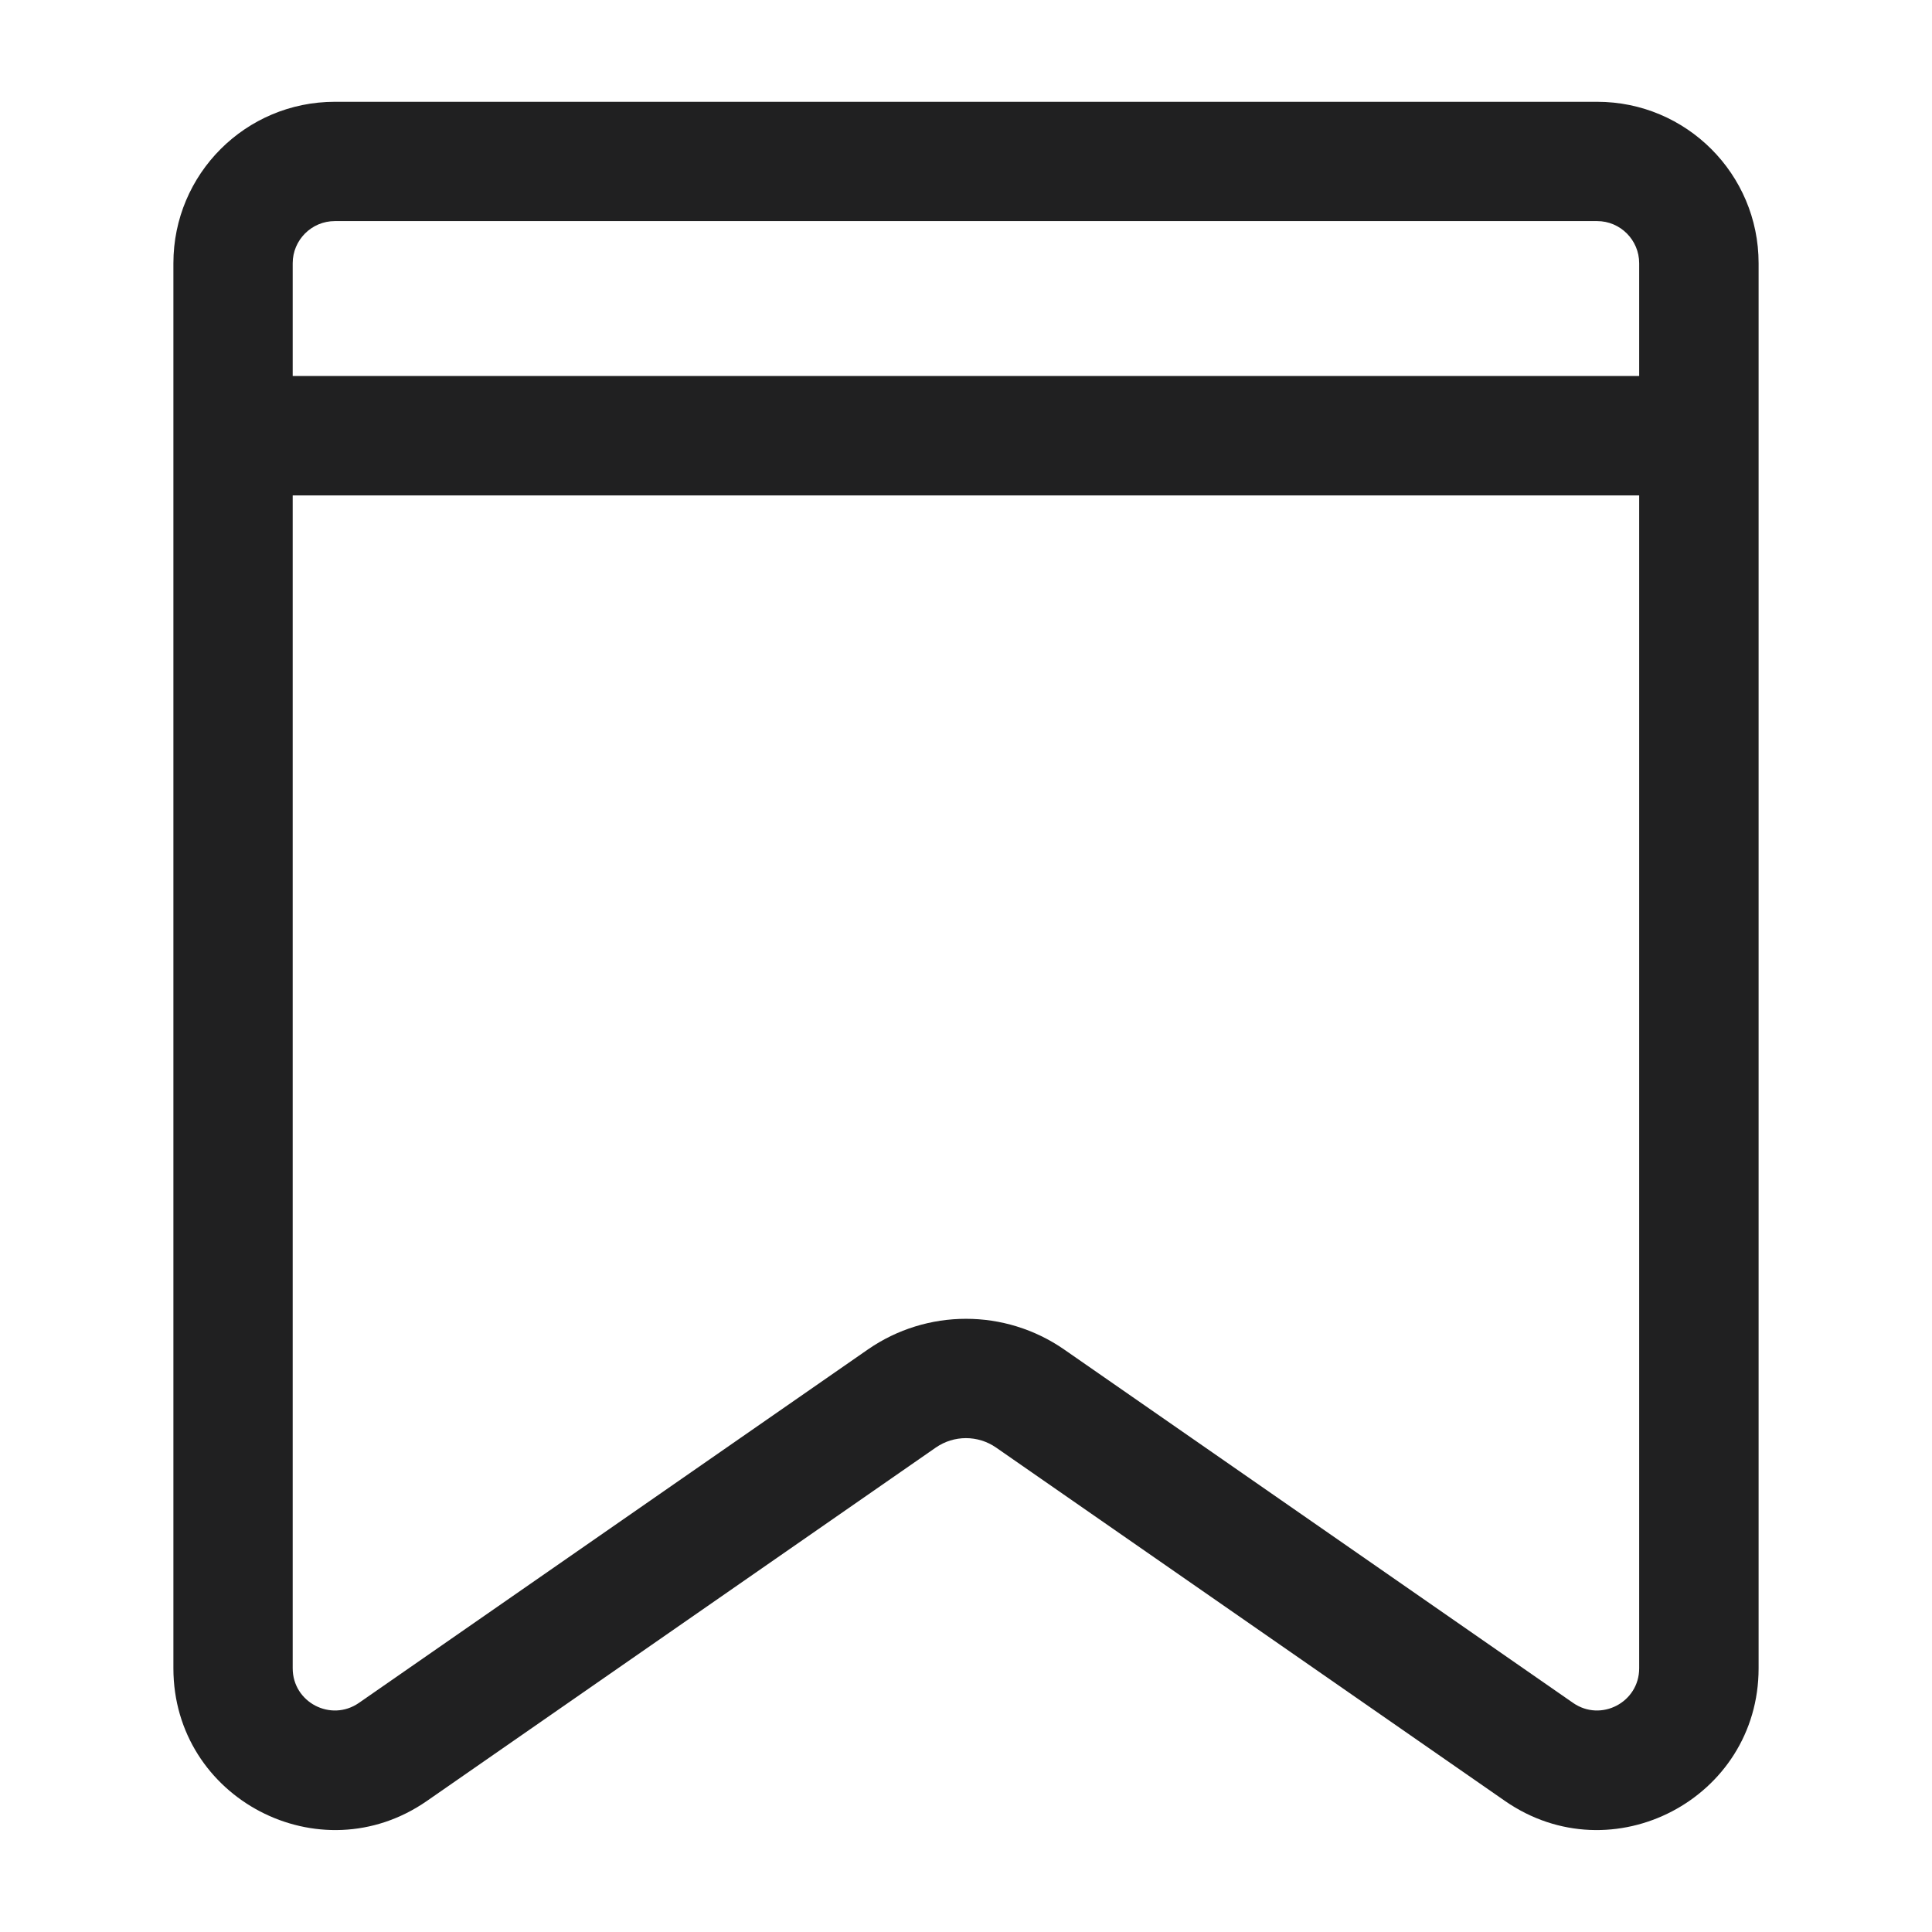
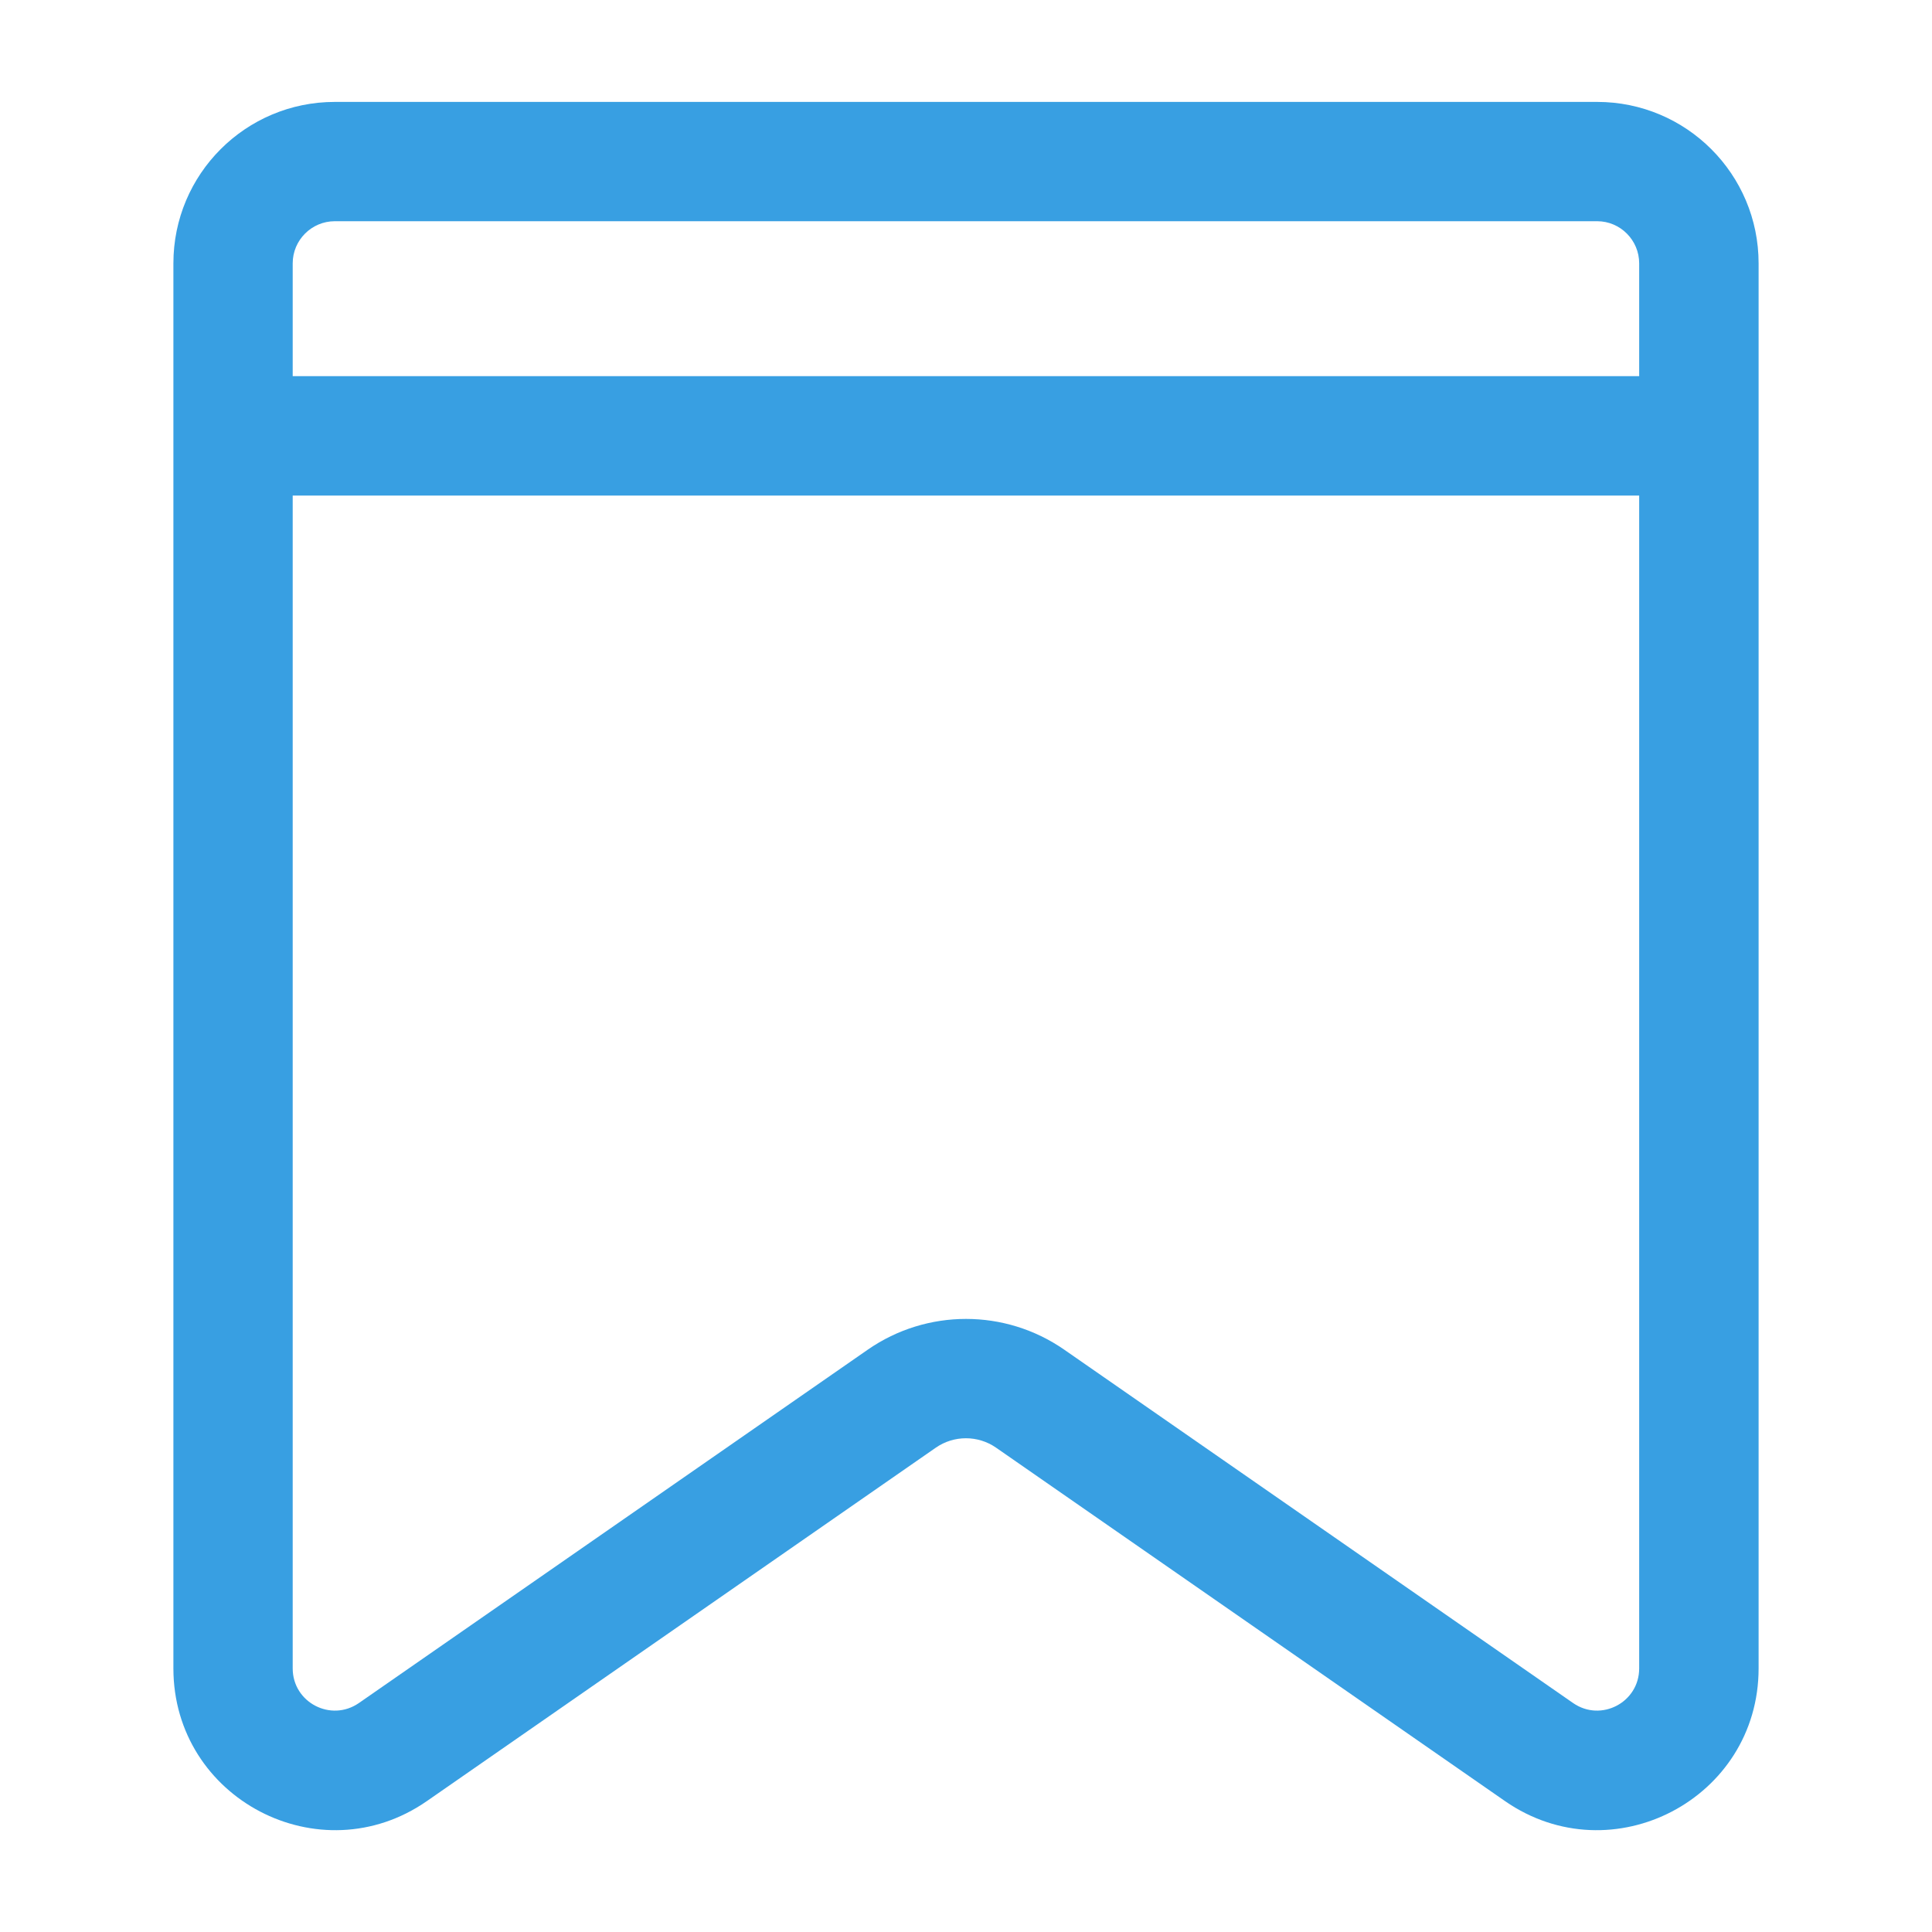
<svg xmlns="http://www.w3.org/2000/svg" width="16" height="16" viewBox="0 0 16 16" fill="none">
-   <path fill-rule="evenodd" clip-rule="evenodd" d="M2.773 0.843C2.034 0.843 1.436 1.441 1.436 2.18V13.816C1.436 14.896 2.649 15.53 3.535 14.915L7.75 11.988C7.9 11.884 8.099 11.884 8.249 11.988L12.464 14.915C13.351 15.53 14.564 14.896 14.564 13.816V2.18C14.564 1.441 13.965 0.843 13.227 0.843H2.773ZM13.575 2.18V3.114H2.424V2.18C2.424 1.988 2.58 1.831 2.773 1.831H13.227C13.419 1.831 13.575 1.988 13.575 2.18ZM2.424 4.103H13.575V13.816C13.575 14.098 13.259 14.263 13.028 14.103L8.813 11.176C8.324 10.837 7.676 10.837 7.187 11.176L2.972 14.103C2.74 14.263 2.424 14.098 2.424 13.816V4.103Z" fill="#202021" />
+   <path fill-rule="evenodd" clip-rule="evenodd" d="M2.773 0.844C2.034 0.844 1.436 1.442 1.436 2.181V13.817C1.436 14.897 2.649 15.531 3.535 14.916L7.75 11.989C7.9 11.885 8.099 11.885 8.249 11.989L12.464 14.916C13.351 15.531 14.564 14.897 14.564 13.817V2.181C14.564 1.442 13.965 0.844 13.227 0.844H2.773ZM13.575 2.181V3.115H2.424V2.181C2.424 1.989 2.58 1.832 2.773 1.832H13.227C13.419 1.832 13.575 1.989 13.575 2.181ZM2.424 4.104H13.575V13.817C13.575 14.099 13.259 14.264 13.028 14.104L8.813 11.177C8.324 10.838 7.676 10.838 7.187 11.177L2.972 14.104C2.74 14.264 2.424 14.099 2.424 13.817V4.104Z" fill="#389FE2" />
</svg>
